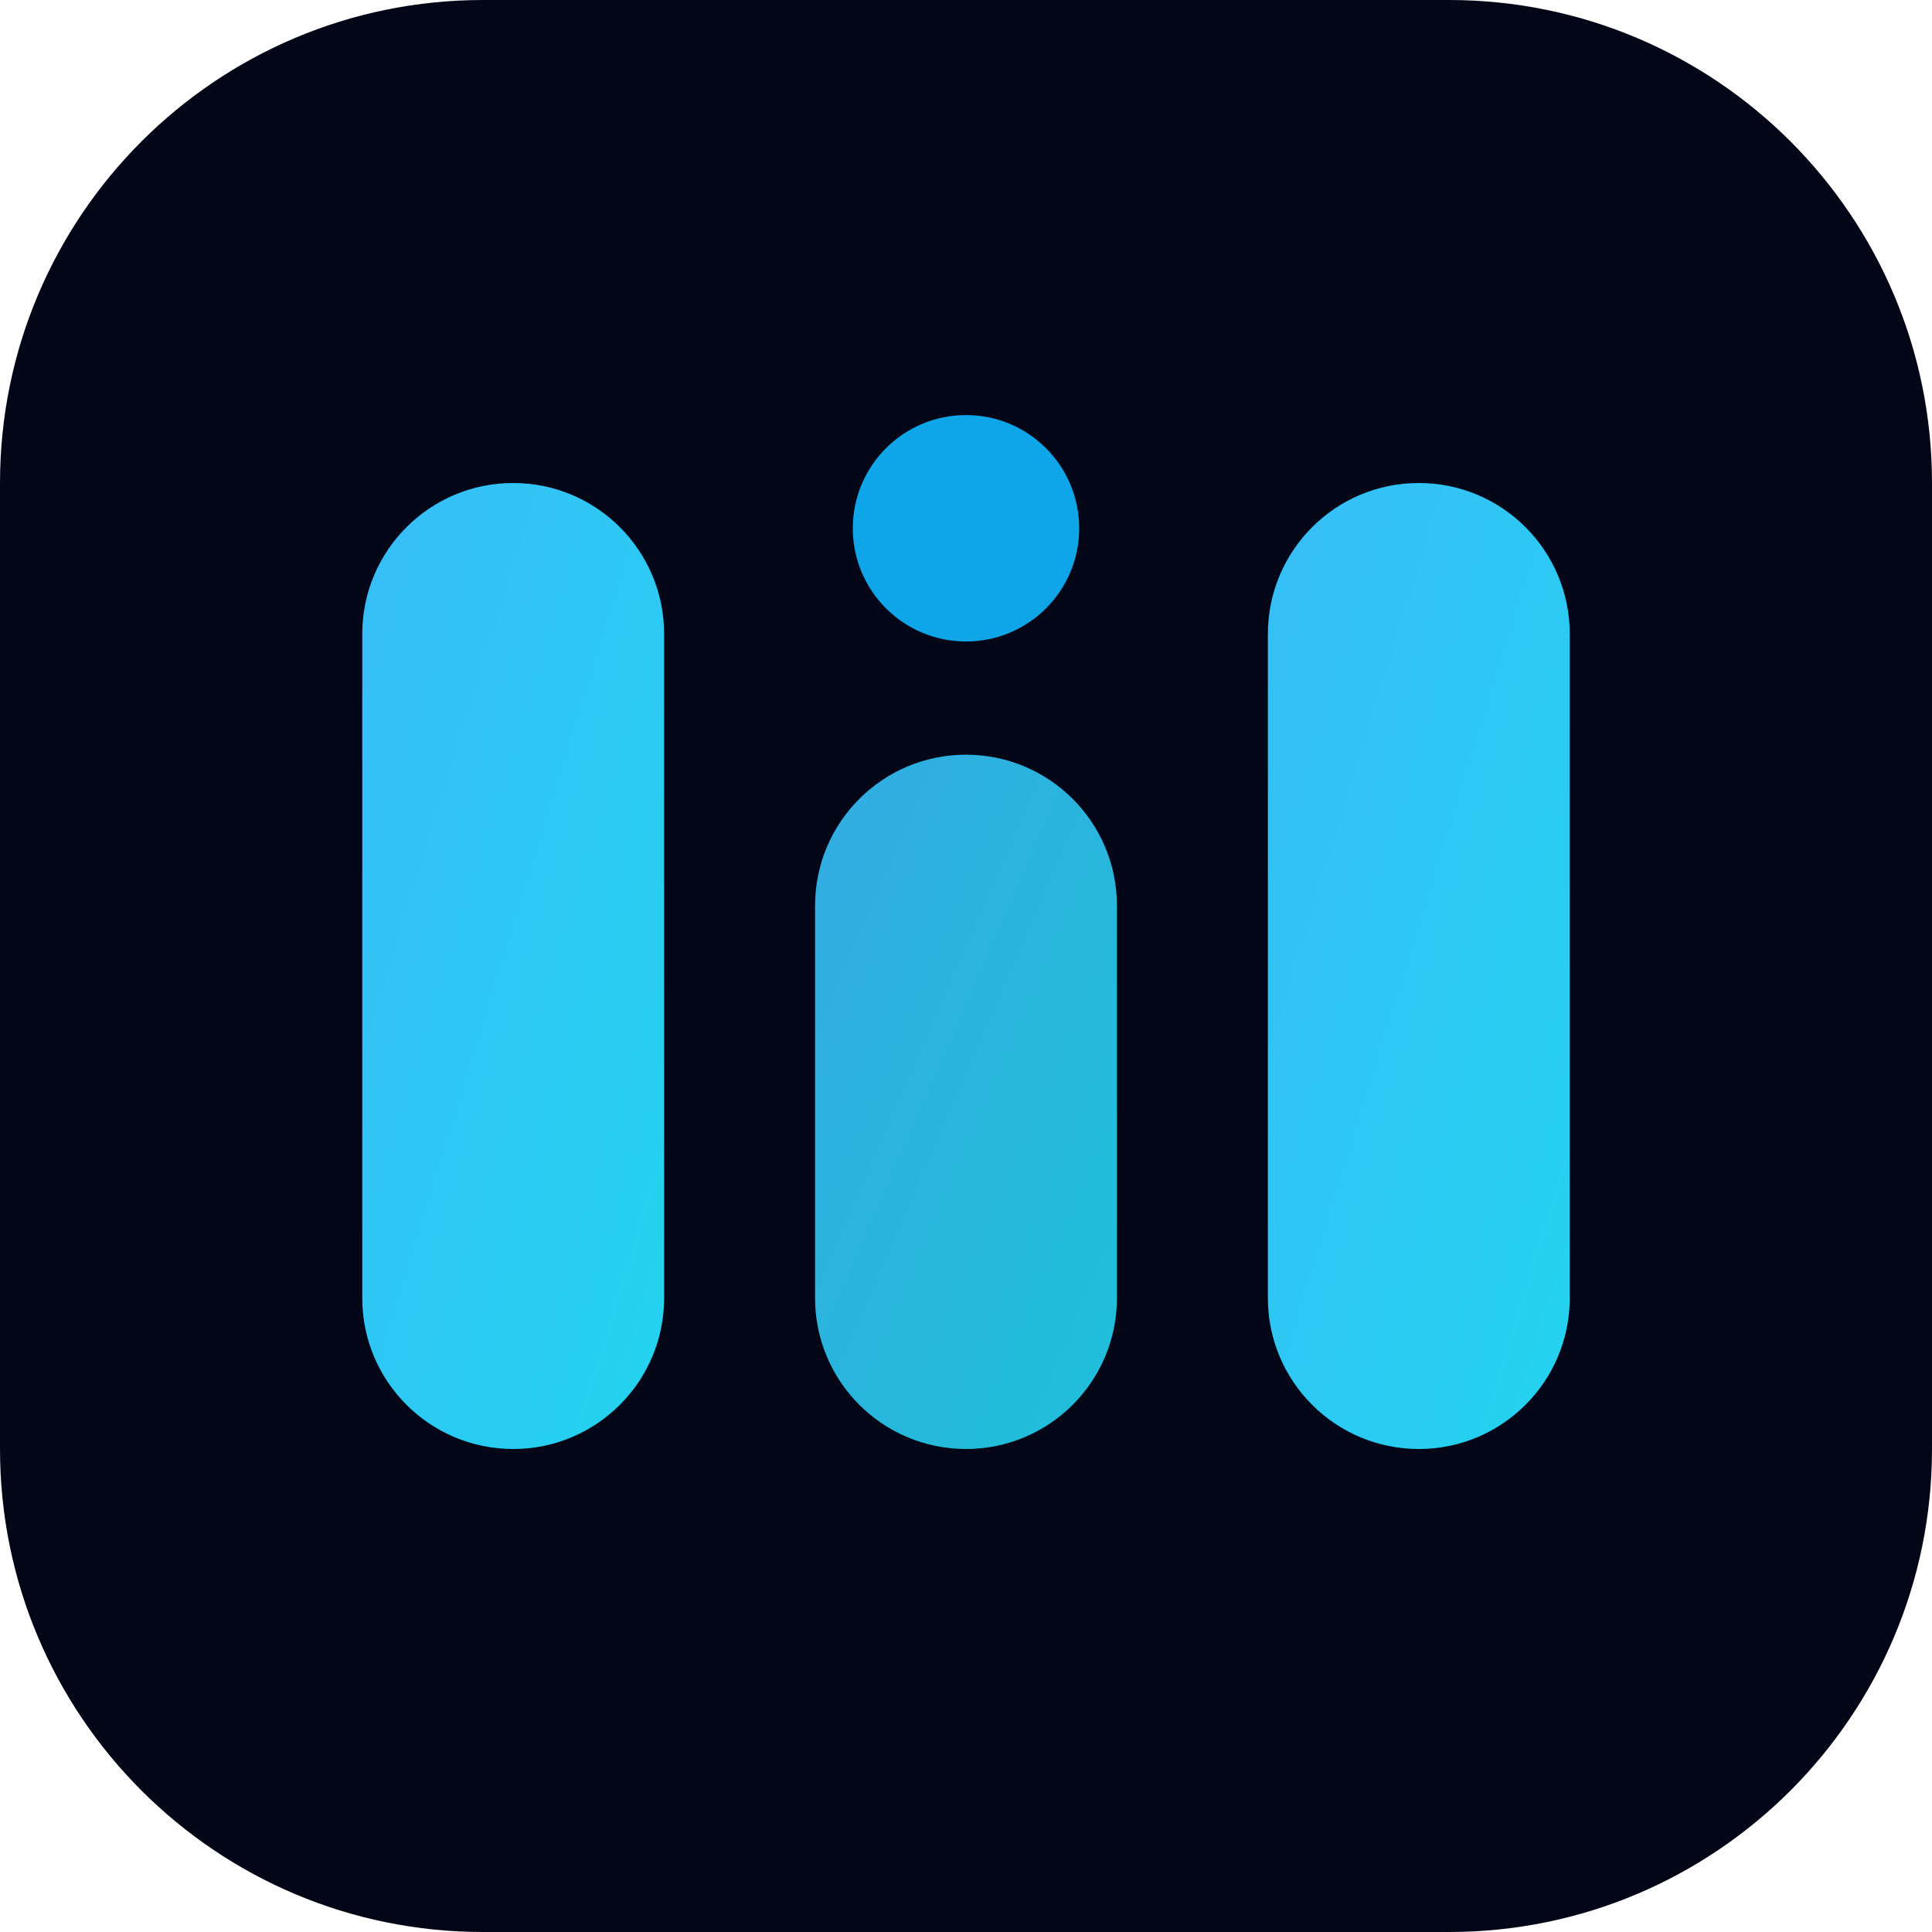
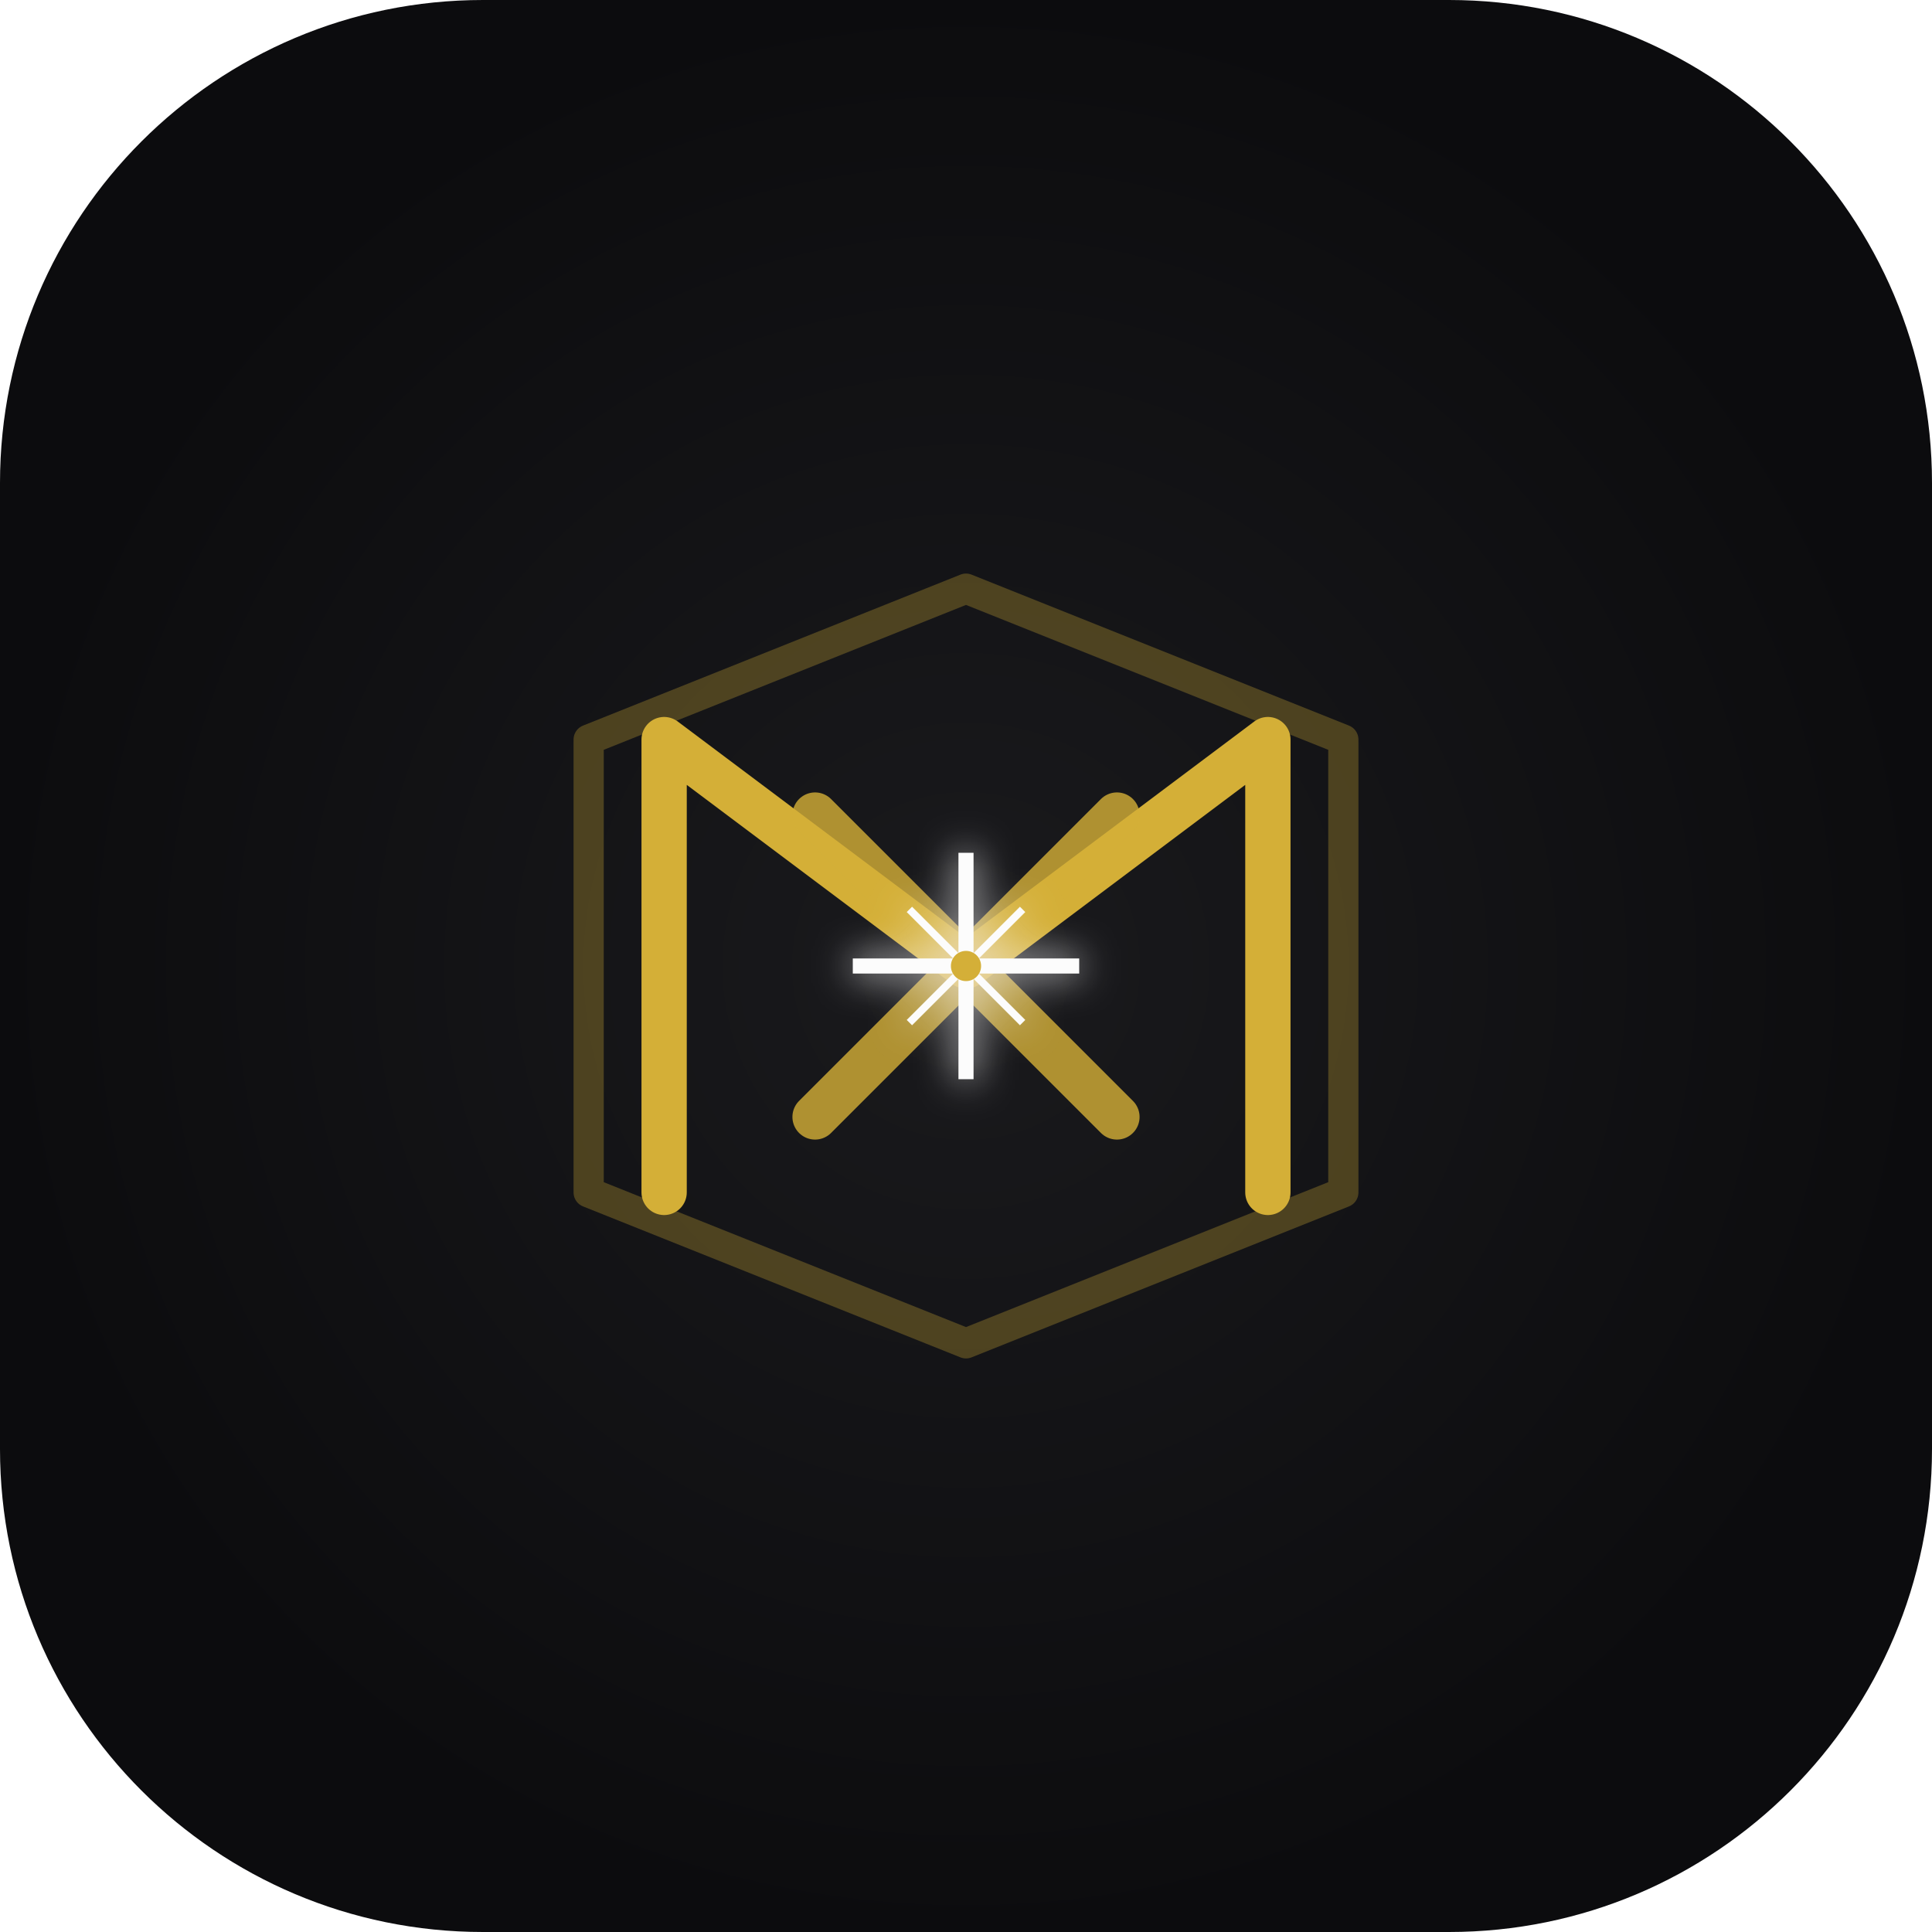
- <svg xmlns="http://www.w3.org/2000/svg" width="512" height="512" viewBox="0 0 512 512">
+ <svg xmlns="http://www.w3.org/2000/svg" width="512" height="512" viewBox="0 0 512 512" fill="none">
  <defs>
-     <linearGradient id="v2-gradient" x1="0%" y1="0%" x2="100%" y2="100%">
-       <stop offset="0%" style="stop-color:#38bdf8;stop-opacity:1" />
-       <stop offset="100%" style="stop-color:#22d3ee;stop-opacity:1" />
-     </linearGradient>
+     <radialGradient id="bgGradient" cx="50%" cy="50%" r="50%" fx="50%" fy="50%">
+       <stop offset="0%" stop-color="#1A1A1D" />
+       <stop offset="100%" stop-color="#0C0C0E" />
+     </radialGradient>
+     <filter id="glow" x="-20%" y="-20%" width="140%" height="140%">
+       <feGaussianBlur stdDeviation="5" result="blur" />
+       <feComposite in="SourceGraphic" in2="blur" operator="over" />
+     </filter>
  </defs>
-   <rect x="0" y="0" width="512" height="512" rx="128" ry="128" fill="#020617" />
-   <rect x="96" y="128" width="80" height="256" rx="40" fill="url(#v2-gradient)" />
-   <rect x="336" y="128" width="80" height="256" rx="40" fill="url(#v2-gradient)" />
-   <rect x="216" y="200" width="80" height="184" rx="40" fill="url(#v2-gradient)" opacity="0.9" />
-   <circle cx="256" cy="140" r="30" fill="#0ea5e9" />
+   <rect width="512" height="512" rx="128" fill="url(#bgGradient)" />
+   <g transform="translate(156, 156)" stroke="#D4AF37" stroke-width="8" stroke-linecap="round" stroke-linejoin="round">
+     <path d="M0,40 L100,0 L200,40 L200,160 L100,200 L0,160 Z" opacity="0.3" />
+     <path d="M20,160 L20,40 L100,100 L180,40 L180,160" stroke-width="12" />
+     <path d="M60,60 L140,140 M140,60 L60,140" stroke-width="12" opacity="0.8" />
+   </g>
+   <g transform="translate(256, 256)" filter="url(#glow)">
+     <line x1="0" y1="-30" x2="0" y2="30" stroke="#FCFCFC" stroke-width="4" />
+     <line x1="-30" y1="0" x2="30" y2="0" stroke="#FCFCFC" stroke-width="4" />
+     <line x1="-15" y1="-15" x2="15" y2="15" stroke="#FCFCFC" stroke-width="2" />
+     <line x1="15" y1="-15" x2="-15" y2="15" stroke="#FCFCFC" stroke-width="2" />
+     <circle r="4" fill="#D4AF37" />
+   </g>
</svg>
